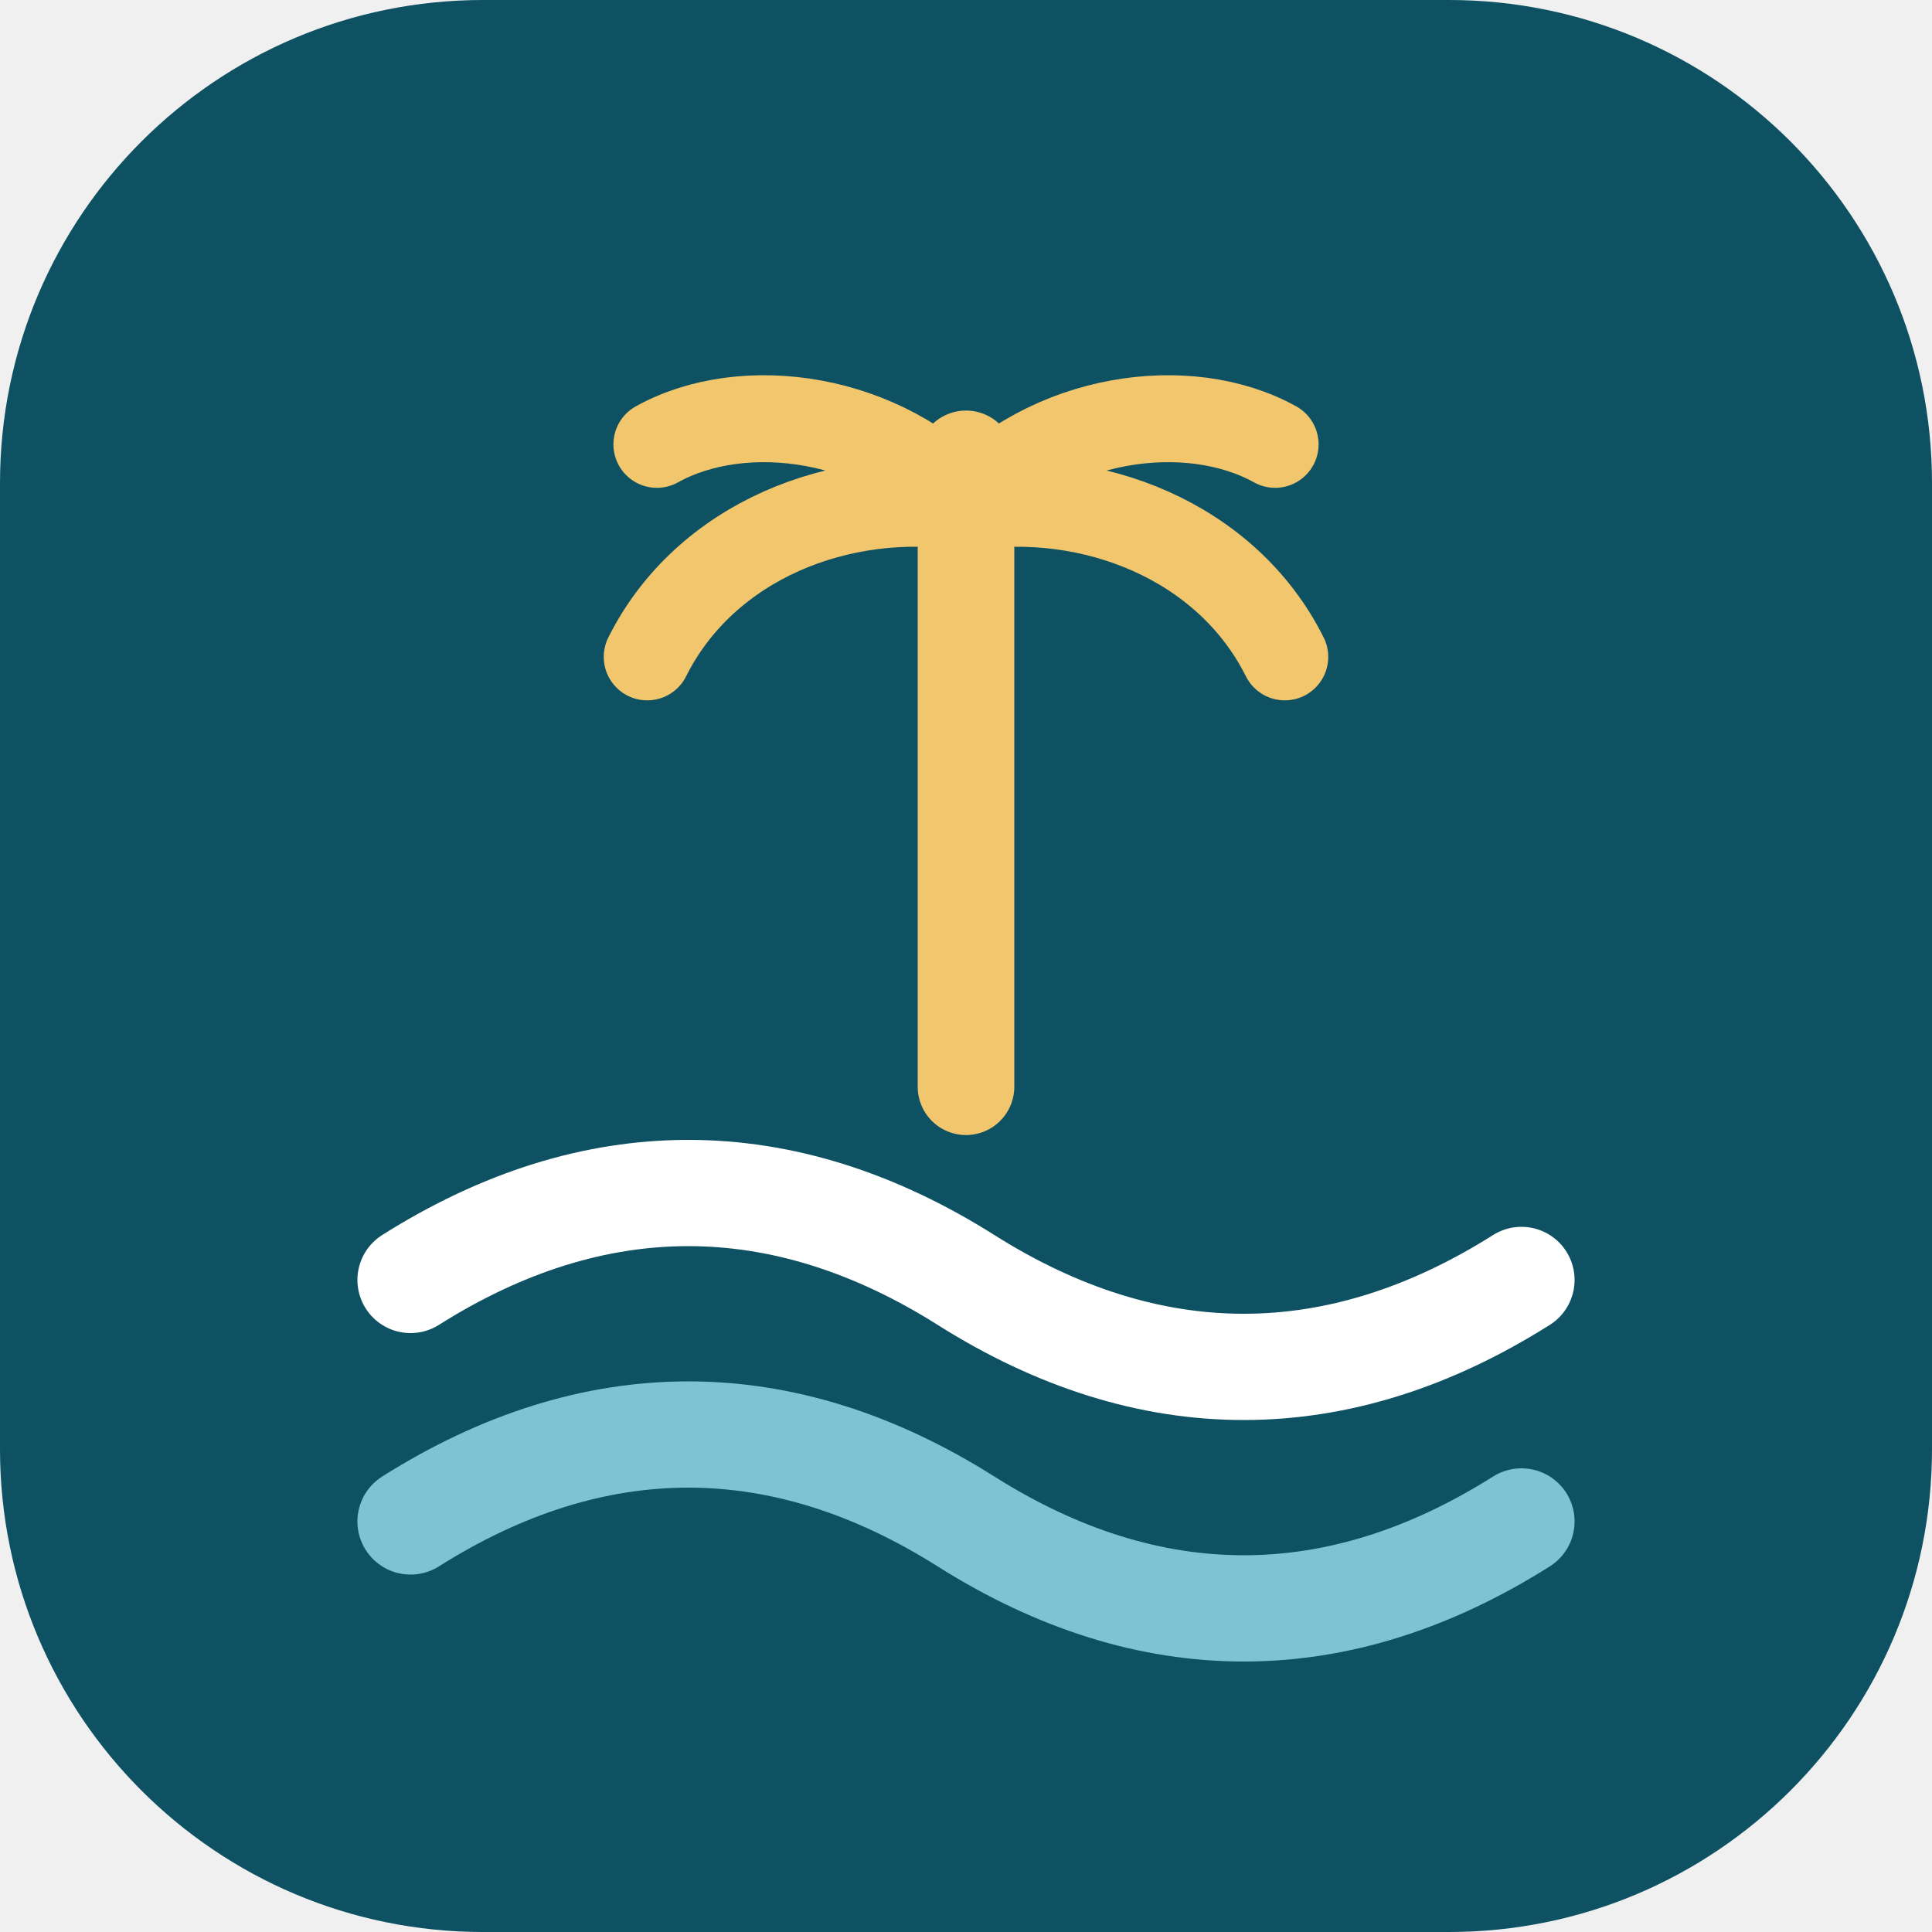
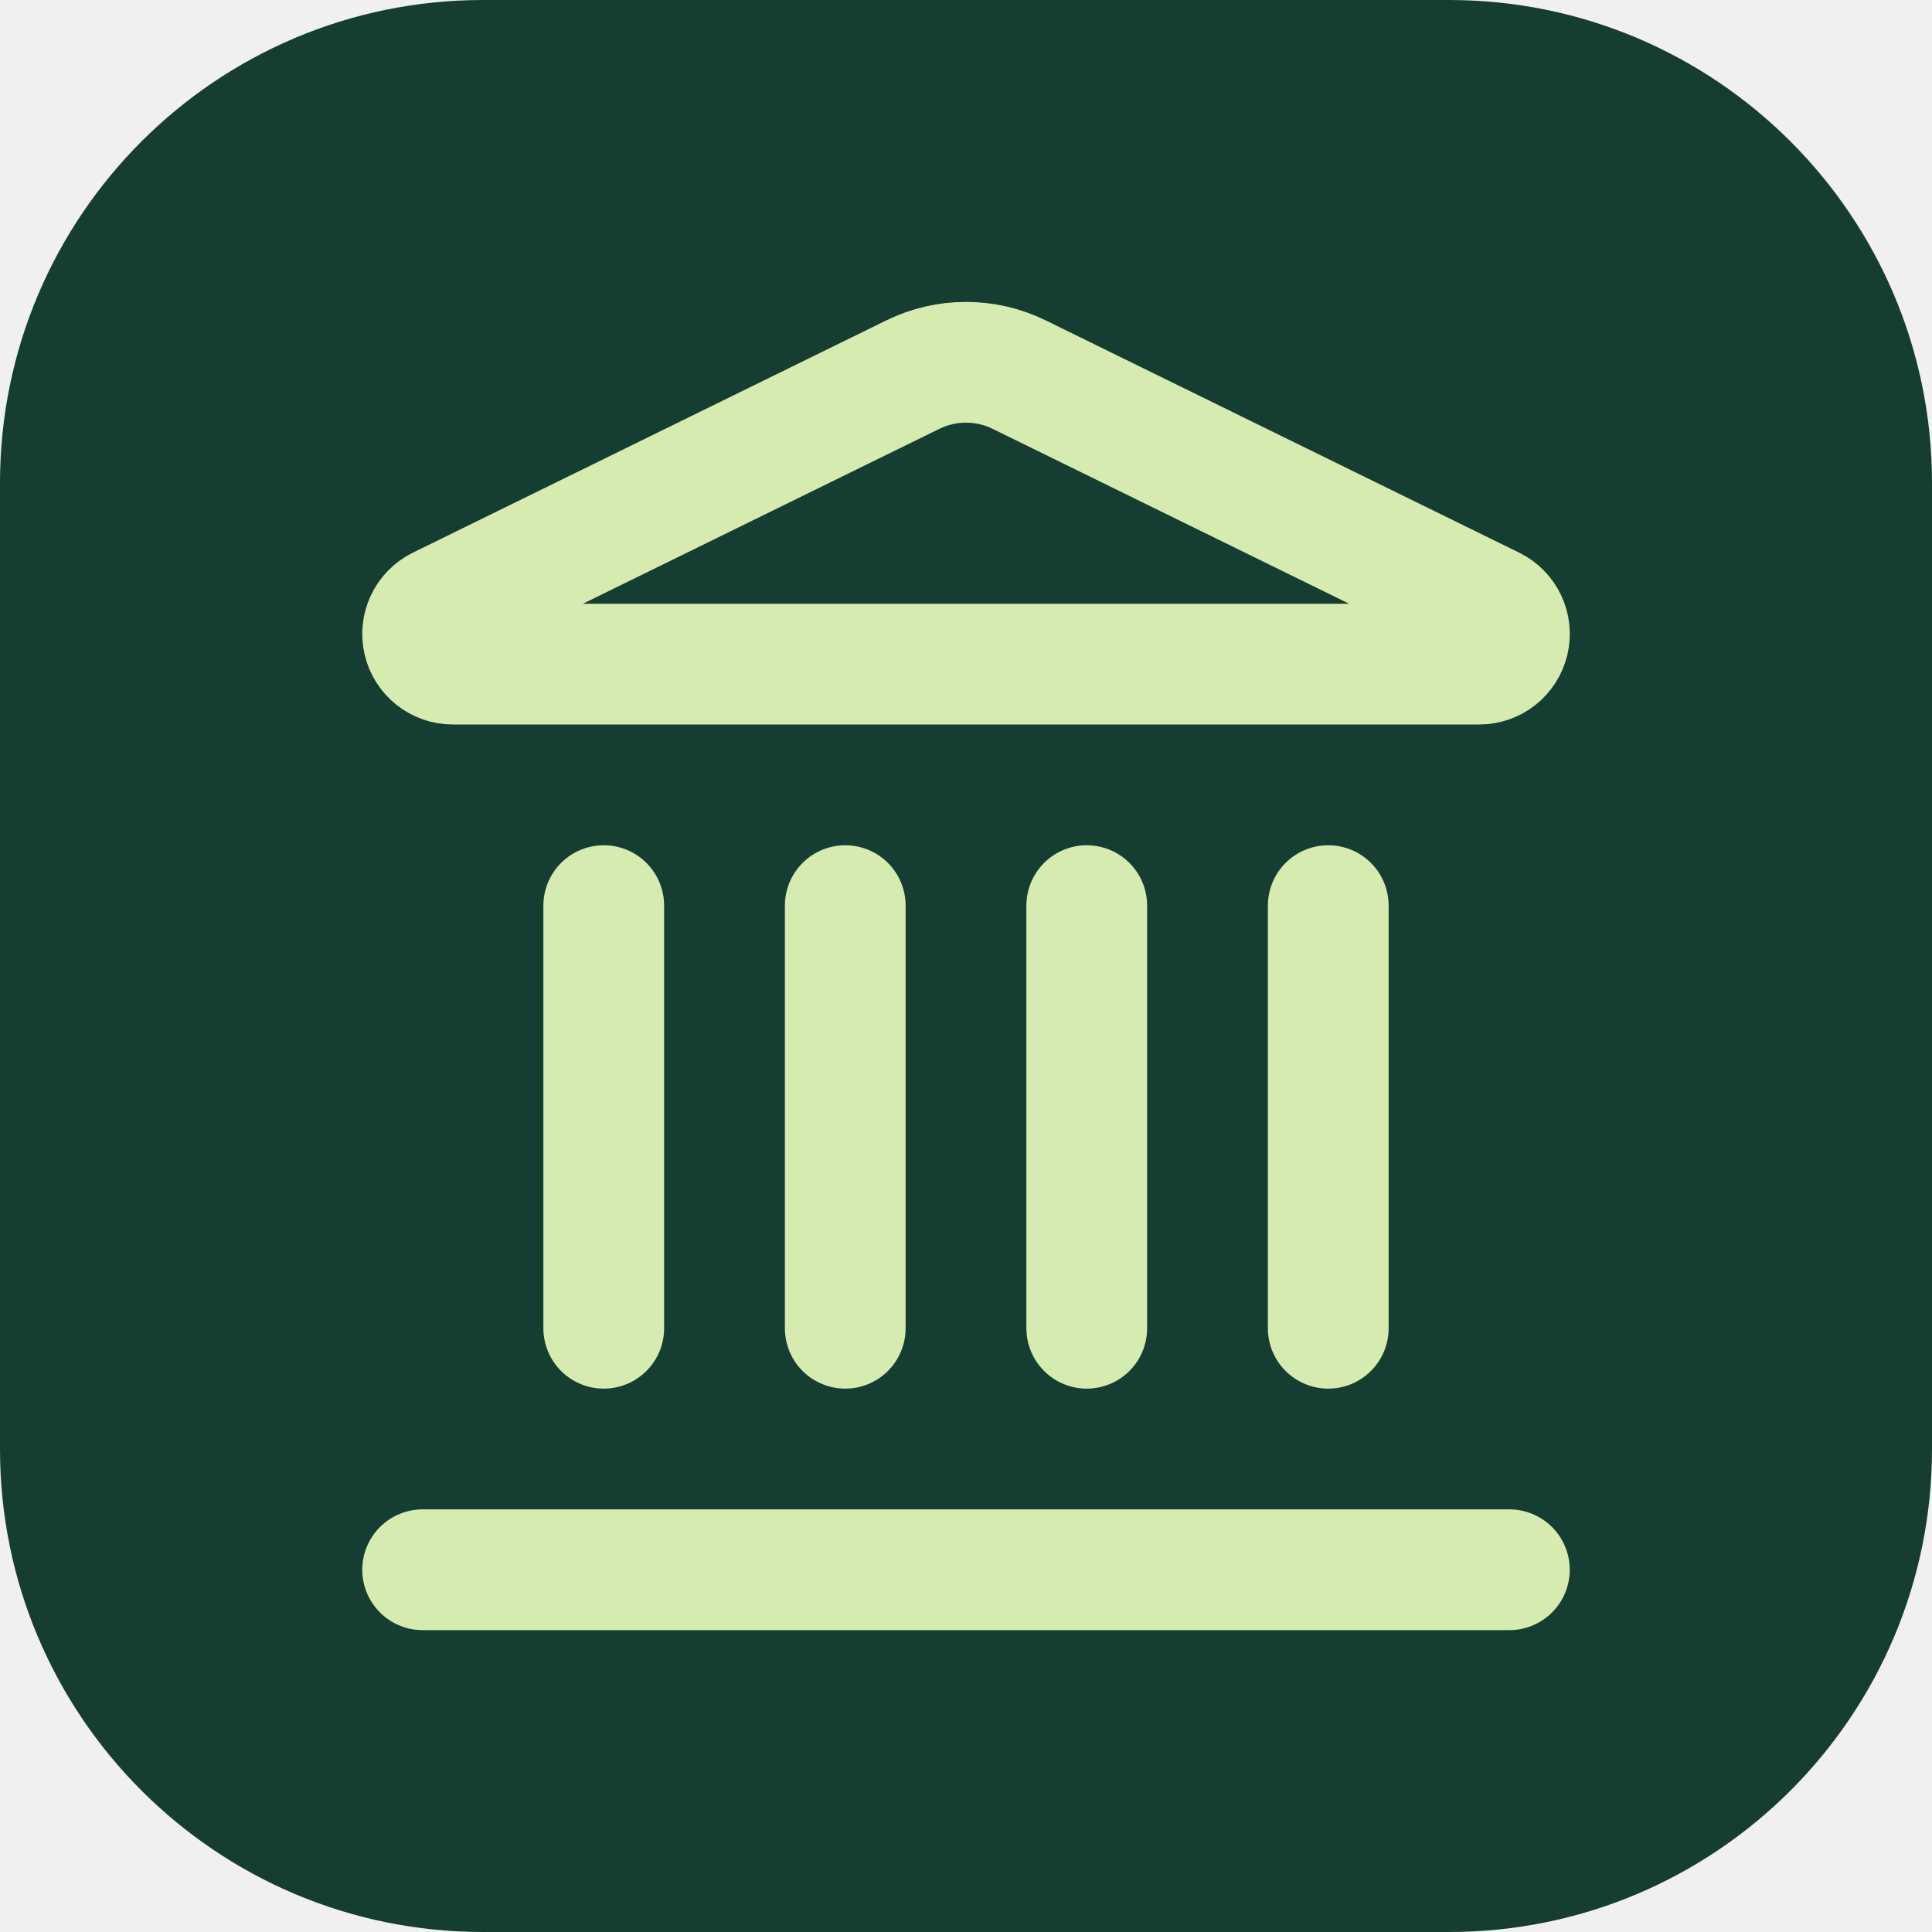
- <svg xmlns="http://www.w3.org/2000/svg" viewBox="0 0 40 40" fill="none">
-   <rect width="40" height="40" rx="10" fill="#0D5163" />
-   <path d="M20 22.5V9.5" stroke="#F2C66D" stroke-width="2" stroke-linecap="round" />
-   <path d="M20 10.5c-2.6-.4-5.4.7-6.6 3.1M20 10.5c2.6-.4 5.4.7 6.6 3.1M20 10.5c-1.7-1.9-4.6-2.3-6.4-1.3M20 10.5c1.7-1.9 4.6-2.3 6.4-1.3" stroke="#F2C66D" stroke-width="1.8" stroke-linecap="round" />
-   <path d="M8.5 26.5c3.8-2.4 7.7-2.4 11.5 0s7.7 2.4 11.5 0" stroke="#fff" stroke-width="2.2" stroke-linecap="round" />
-   <path d="M8.5 31.5c3.8-2.4 7.7-2.4 11.5 0s7.7 2.4 11.5 0" stroke="#7FC3D3" stroke-width="2.2" stroke-linecap="round" />
+ <svg xmlns="http://www.w3.org/2000/svg" viewBox="0 0 32 32">
+   <rect width="32" height="32" rx="8" fill="#163d32" />
+   <g transform="translate(4 4)" fill="none" stroke="#d6ebaf" stroke-width="2" stroke-linecap="round" stroke-linejoin="round">
+     <path d="M10 18v-7" />
+     <path d="M11.119 2.205a2 2 0 0 1 1.762 0l7.84 3.846A.5.5 0 0 1 20.5 7h-17a.5.5 0 0 1-.22-.949z" />
+     <path d="M14 18v-7" />
+     <path d="M18 18v-7" />
+     <path d="M3 22h18" />
+     <path d="M6 18v-7" />
+   </g>
</svg>
